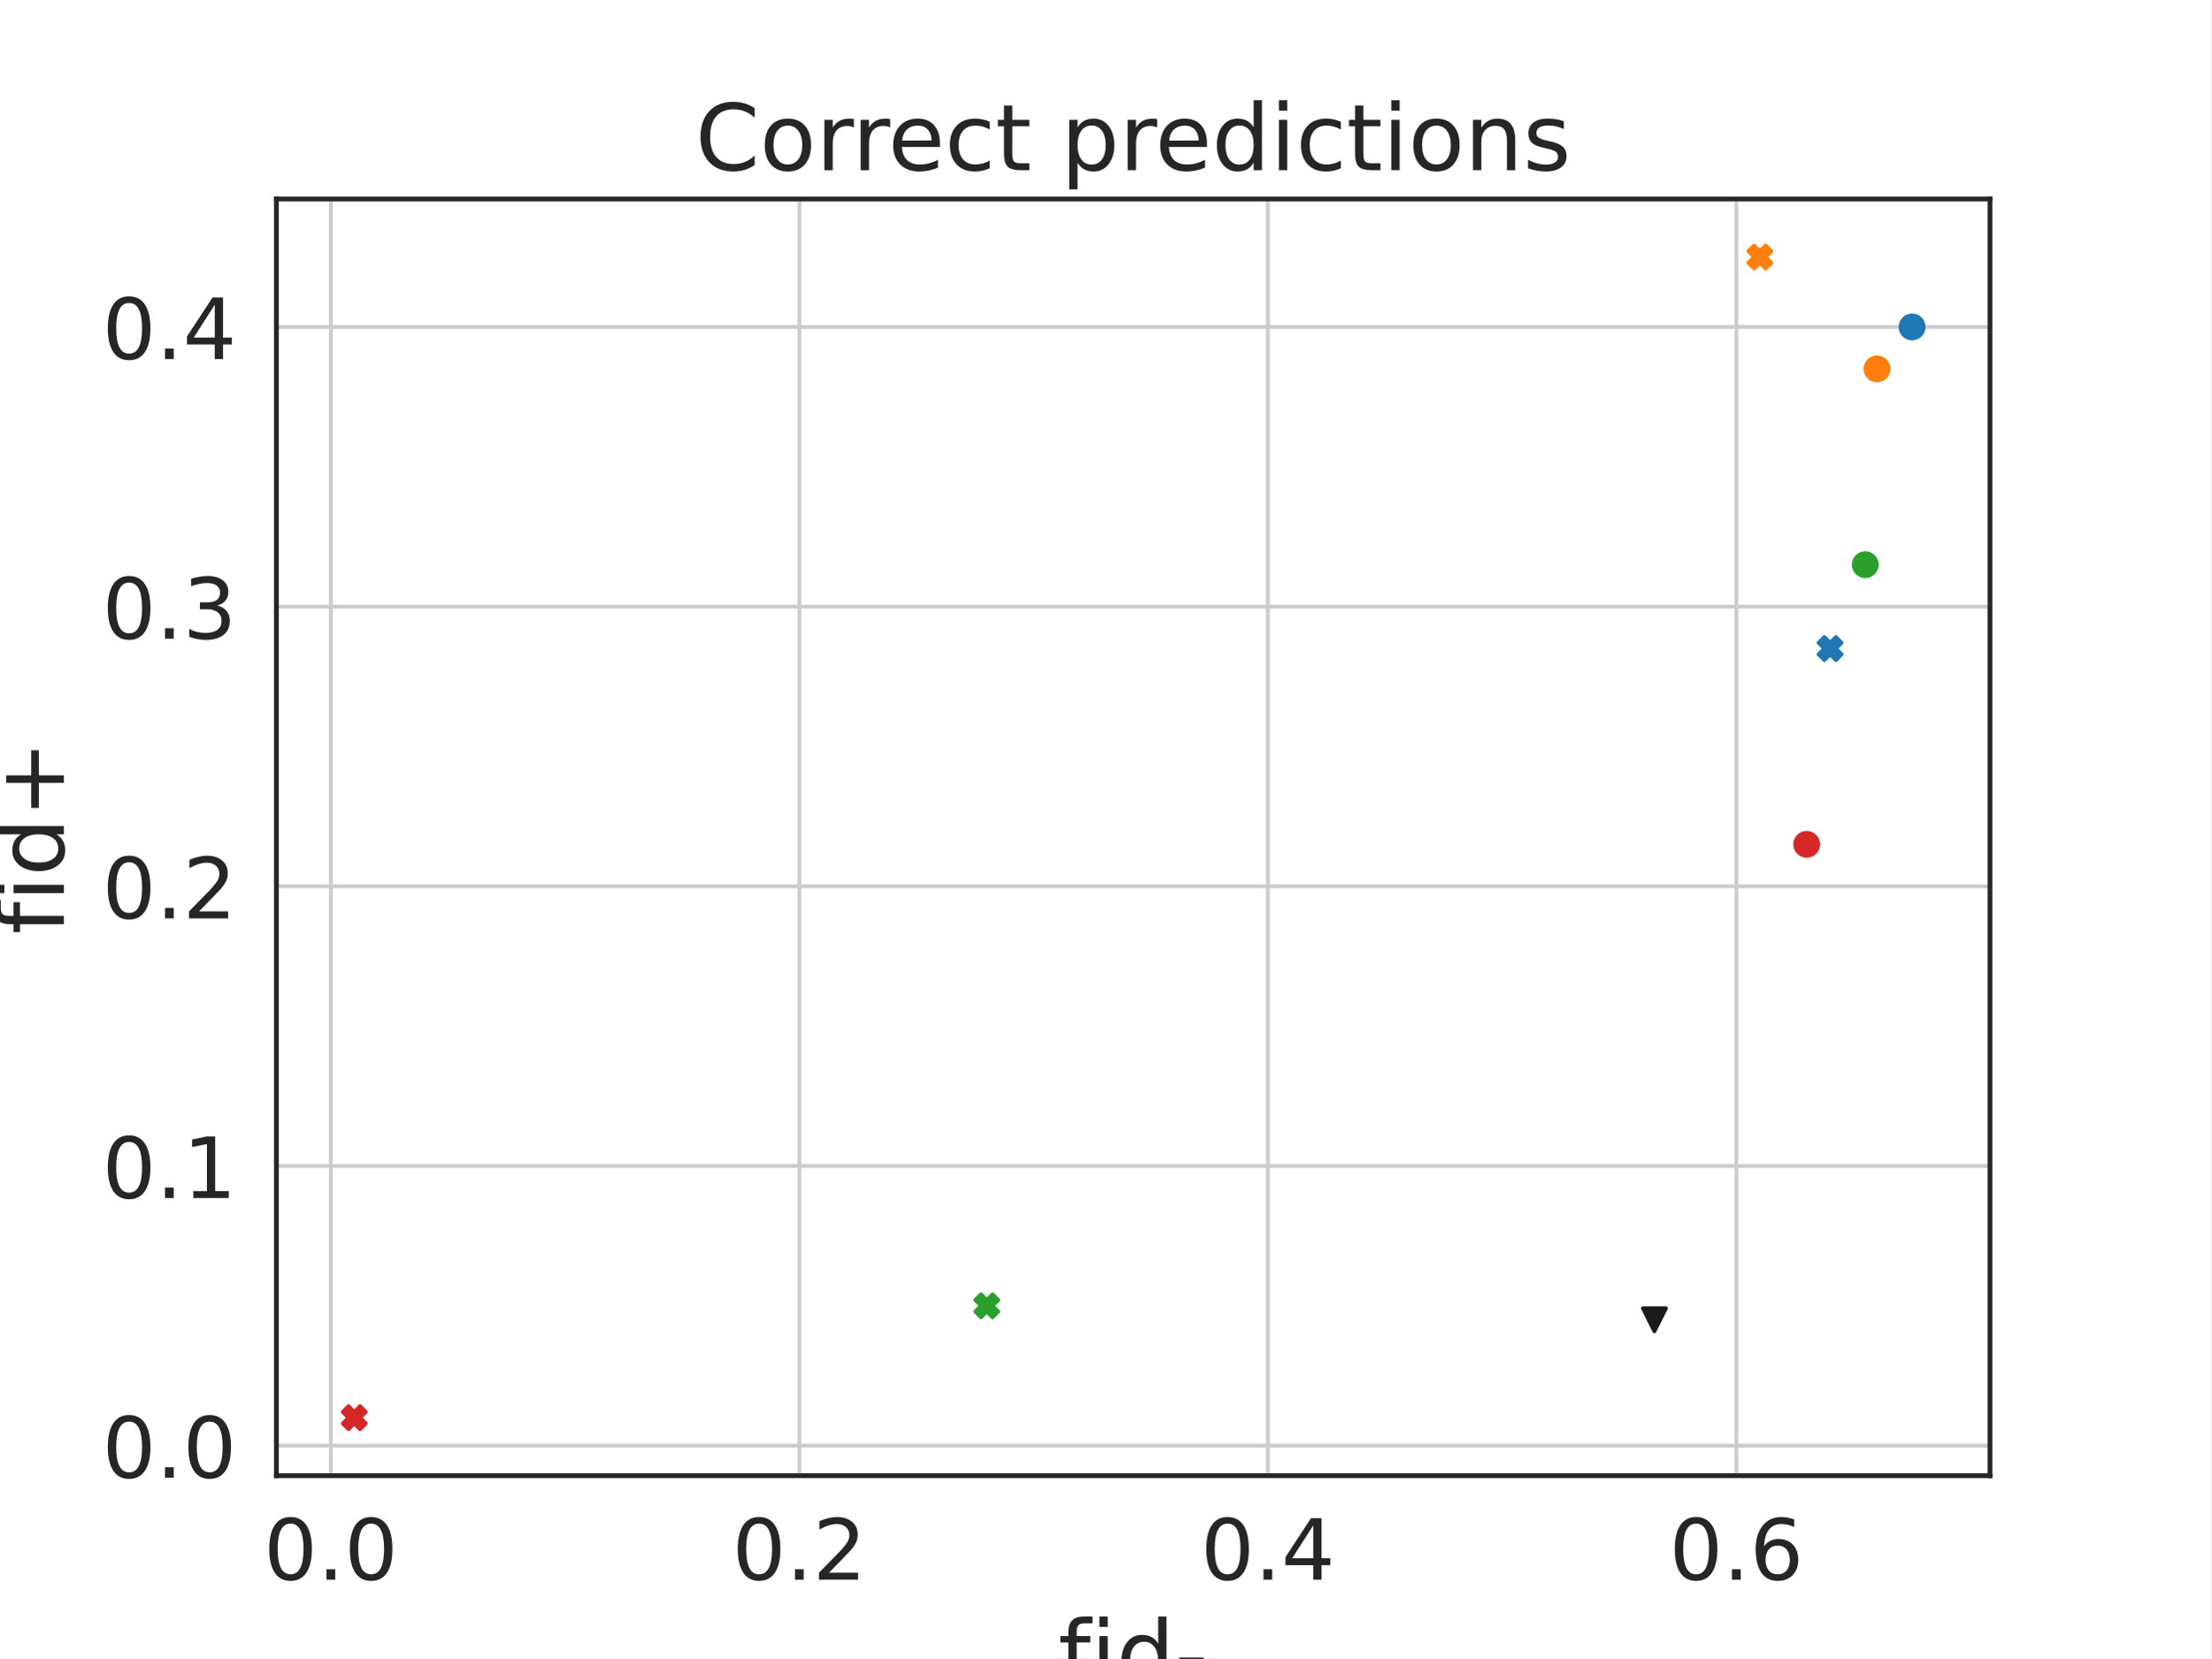
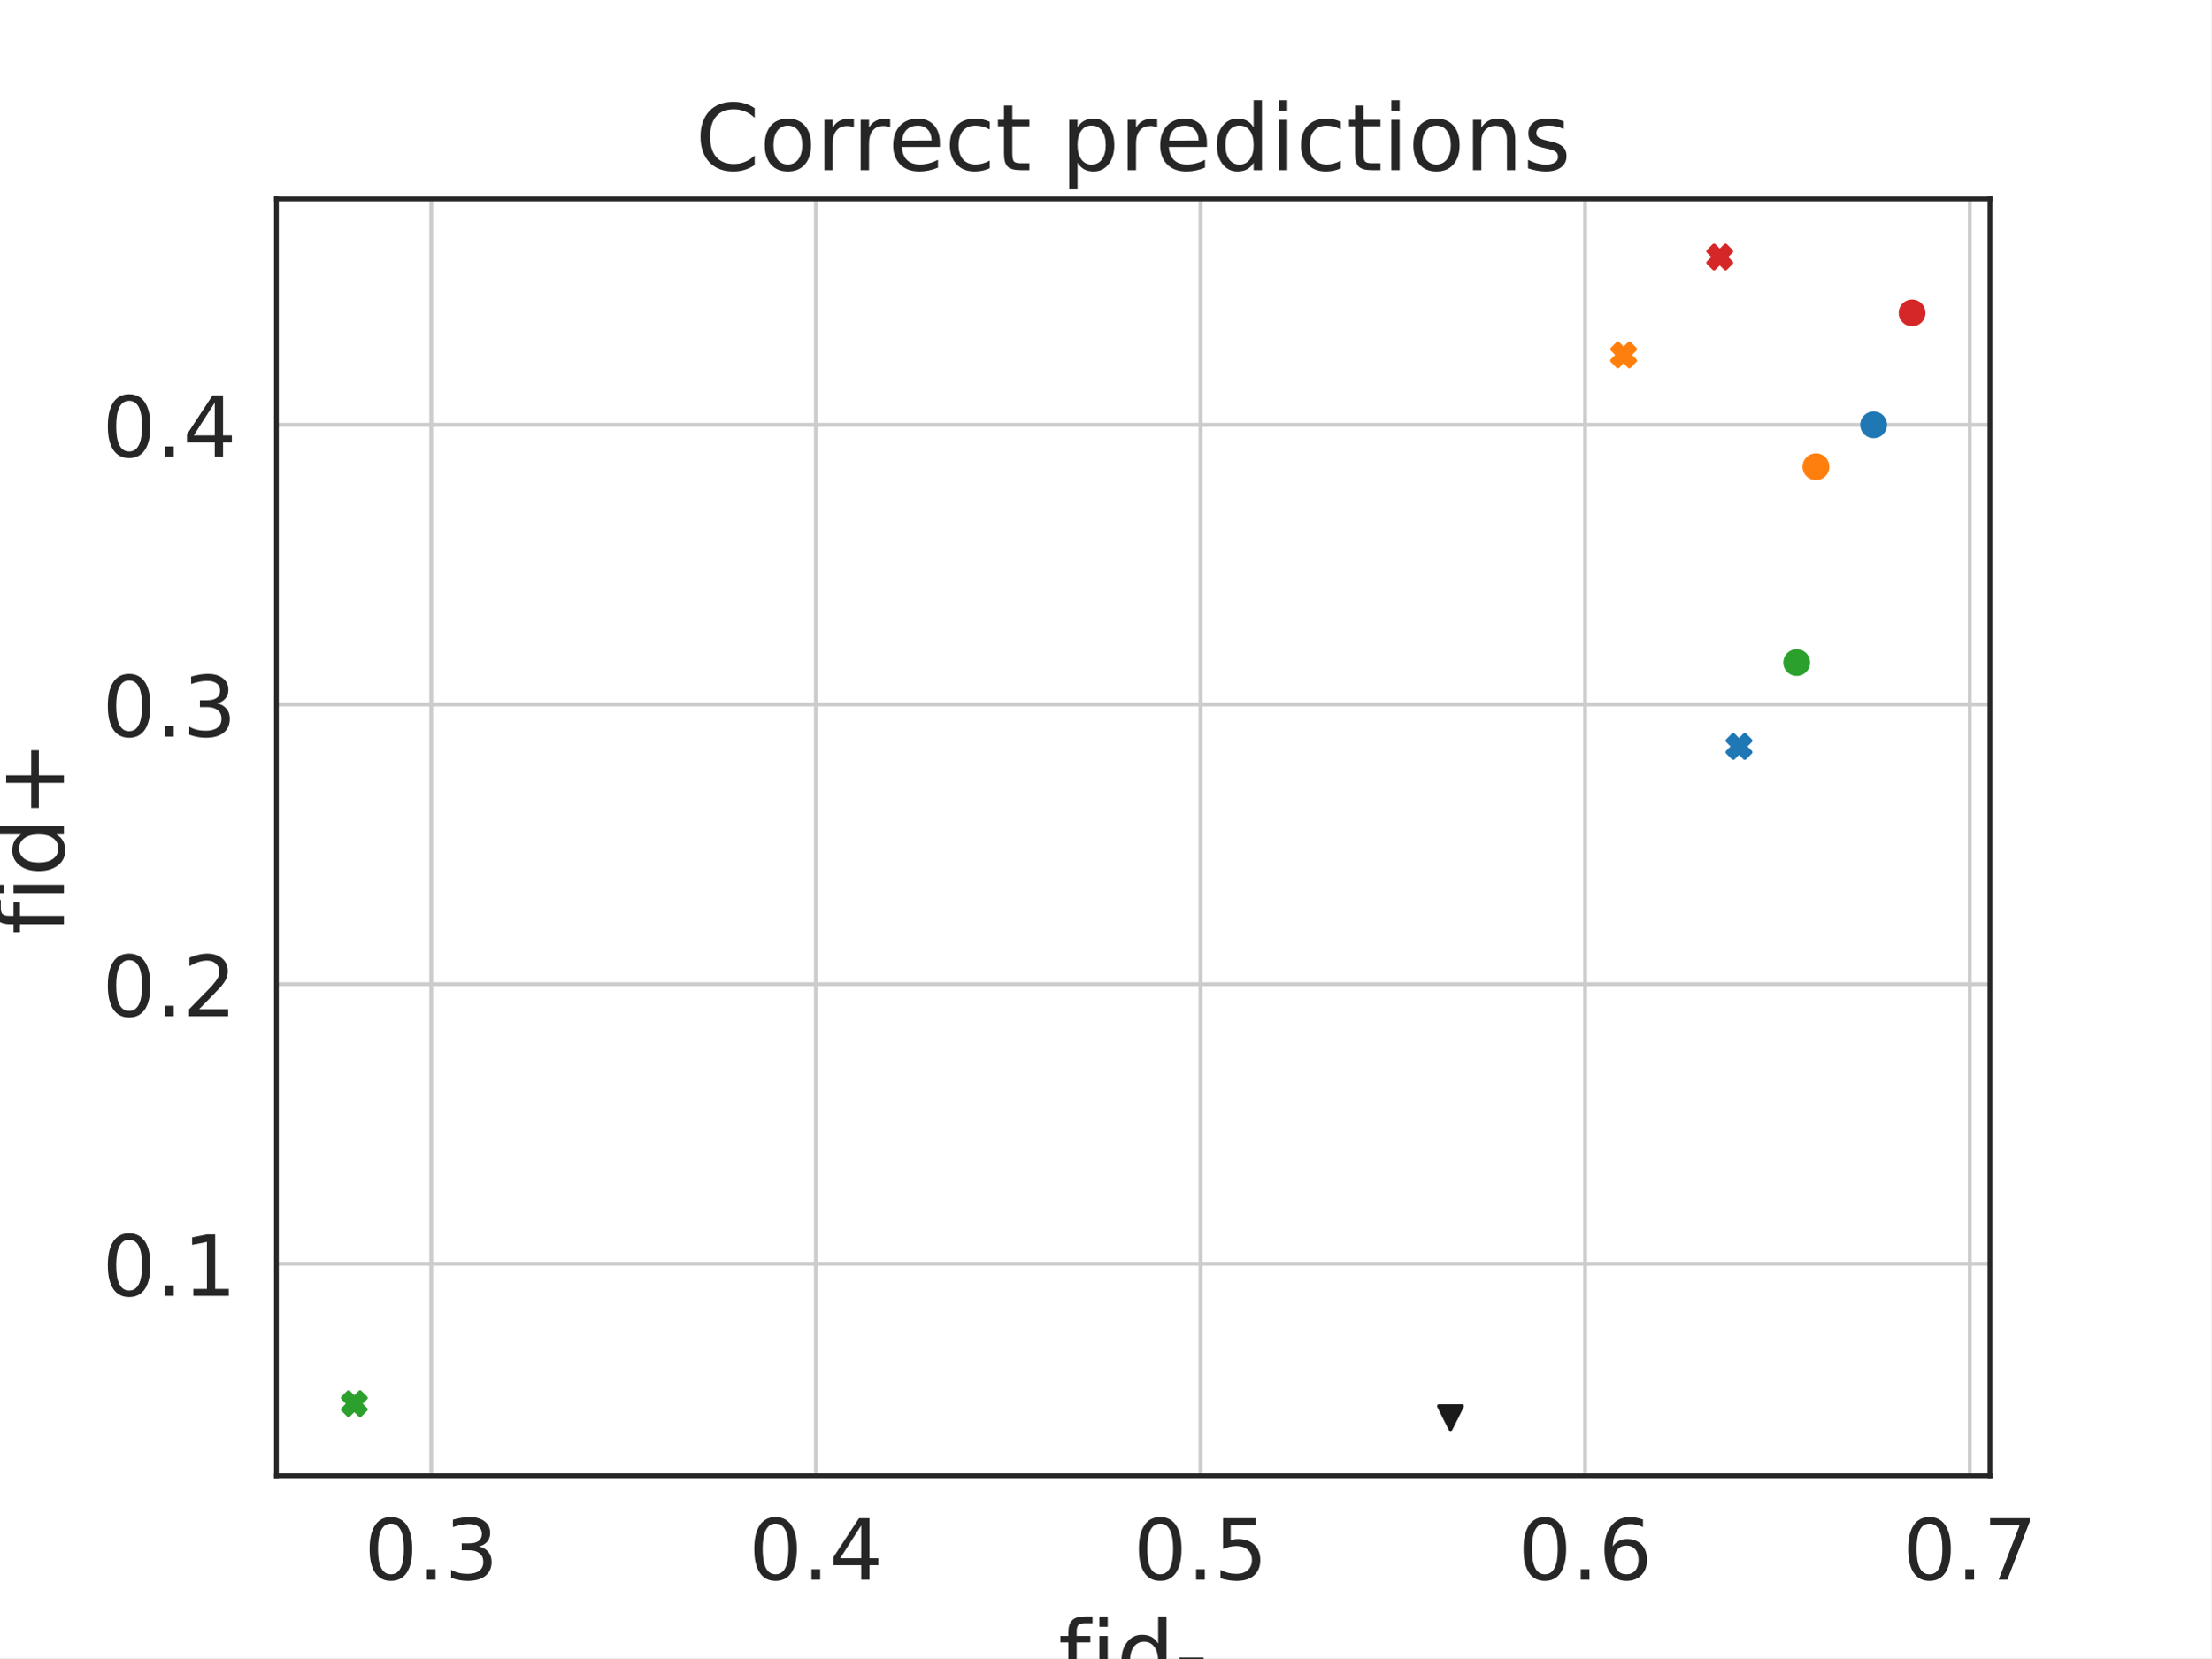
<svg xmlns="http://www.w3.org/2000/svg" xmlns:xlink="http://www.w3.org/1999/xlink" width="460.8pt" height="345.6pt" viewBox="0 0 460.8 345.6" version="1.1">
  <defs>
    <style type="text/css">*{stroke-linejoin: round; stroke-linecap: butt}</style>
  </defs>
  <g id="figure_1">
    <g id="patch_1">
      <path d="M 0 345.6  L 460.8 345.6  L 460.8 0  L 0 0  z " style="fill: #ffffff" />
    </g>
    <g id="axes_1">
      <g id="patch_2">
        <path d="M 57.6 307.584  L 414.72 307.584  L 414.72 41.472  L 57.6 41.472  z " style="fill: #ffffff" />
      </g>
      <g id="matplotlib.axis_1">
        <g id="xtick_1">
          <g id="line2d_1">
-             <path d="M 68.951 307.584  L 68.951 41.472  " clip-path="url(#p7eb8615a51)" style="fill: none; stroke: #cccccc; stroke-width: 0.8; stroke-linecap: round" />
+             <path d="M 89.865 307.584  L 89.865 41.472  " clip-path="url(#p07929a7a83)" style="fill: none; stroke: #cccccc; stroke-width: 0.8; stroke-linecap: round" />
          </g>
          <g id="text_1">
-             <g style="fill: #262626" transform="translate(54.95595 329.2572)scale(0.176 -0.176)">
+             <g style="fill: #262626" transform="translate(75.8703 329.2572)scale(0.176 -0.176)">
              <defs>
                <path id="DejaVuSans-30" d="M 2034 4250  Q 1547 4250 1301 3770  Q 1056 3291 1056 2328  Q 1056 1369 1301 889  Q 1547 409 2034 409  Q 2525 409 2770 889  Q 3016 1369 3016 2328  Q 3016 3291 2770 3770  Q 2525 4250 2034 4250  z M 2034 4750  Q 2819 4750 3233 4129  Q 3647 3509 3647 2328  Q 3647 1150 3233 529  Q 2819 -91 2034 -91  Q 1250 -91 836 529  Q 422 1150 422 2328  Q 422 3509 836 4129  Q 1250 4750 2034 4750  z " transform="scale(0.015625)" />
                <path id="DejaVuSans-2e" d="M 684 794  L 1344 794  L 1344 0  L 684 0  L 684 794  z " transform="scale(0.015625)" />
-               </defs>
-               <use xlink:href="#DejaVuSans-30" />
-               <use xlink:href="#DejaVuSans-2e" x="63.623" />
-               <use xlink:href="#DejaVuSans-30" x="95.41" />
+                 <path id="DejaVuSans-33" d="M 2597 2516  Q 3050 2419 3304 2112  Q 3559 1806 3559 1356  Q 3559 666 3084 287  Q 2609 -91 1734 -91  Q 1441 -91 1130 -33  Q 819 25 488 141  L 488 750  Q 750 597 1062 519  Q 1375 441 1716 441  Q 2309 441 2620 675  Q 2931 909 2931 1356  Q 2931 1769 2642 2001  Q 2353 2234 1838 2234  L 1294 2234  L 1294 2753  L 1863 2753  Q 2328 2753 2575 2939  Q 2822 3125 2822 3475  Q 2822 3834 2567 4026  Q 2313 4219 1838 4219  Q 1578 4219 1281 4162  Q 984 4106 628 3988  L 628 4550  Q 988 4650 1302 4700  Q 1616 4750 1894 4750  Q 2613 4750 3031 4423  Q 3450 4097 3450 3541  Q 3450 3153 3228 2886  Q 3006 2619 2597 2516  z " transform="scale(0.015625)" />
+               </defs>
+               <use xlink:href="#DejaVuSans-30" />
+               <use xlink:href="#DejaVuSans-2e" x="63.623" />
+               <use xlink:href="#DejaVuSans-33" x="95.41" />
            </g>
          </g>
        </g>
        <g id="xtick_2">
          <g id="line2d_2">
-             <path d="M 166.591 307.584  L 166.591 41.472  " clip-path="url(#p7eb8615a51)" style="fill: none; stroke: #cccccc; stroke-width: 0.8; stroke-linecap: round" />
+             <path d="M 170.027 307.584  L 170.027 41.472  " clip-path="url(#p07929a7a83)" style="fill: none; stroke: #cccccc; stroke-width: 0.8; stroke-linecap: round" />
          </g>
          <g id="text_2">
-             <g style="fill: #262626" transform="translate(152.5964 329.2572)scale(0.176 -0.176)">
-               <defs>
-                 <path id="DejaVuSans-32" d="M 1228 531  L 3431 531  L 3431 0  L 469 0  L 469 531  Q 828 903 1448 1529  Q 2069 2156 2228 2338  Q 2531 2678 2651 2914  Q 2772 3150 2772 3378  Q 2772 3750 2511 3984  Q 2250 4219 1831 4219  Q 1534 4219 1204 4116  Q 875 4013 500 3803  L 500 4441  Q 881 4594 1212 4672  Q 1544 4750 1819 4750  Q 2544 4750 2975 4387  Q 3406 4025 3406 3419  Q 3406 3131 3298 2873  Q 3191 2616 2906 2266  Q 2828 2175 2409 1742  Q 1991 1309 1228 531  z " transform="scale(0.015625)" />
-               </defs>
-               <use xlink:href="#DejaVuSans-30" />
-               <use xlink:href="#DejaVuSans-2e" x="63.623" />
-               <use xlink:href="#DejaVuSans-32" x="95.41" />
+             <g style="fill: #262626" transform="translate(156.0319 329.2572)scale(0.176 -0.176)">
+               <defs>
+                 <path id="DejaVuSans-34" d="M 2419 4116  L 825 1625  L 2419 1625  L 2419 4116  z M 2253 4666  L 3047 4666  L 3047 1625  L 3713 1625  L 3713 1100  L 3047 1100  L 3047 0  L 2419 0  L 2419 1100  L 313 1100  L 313 1709  L 2253 4666  z " transform="scale(0.015625)" />
+               </defs>
+               <use xlink:href="#DejaVuSans-30" />
+               <use xlink:href="#DejaVuSans-2e" x="63.623" />
+               <use xlink:href="#DejaVuSans-34" x="95.41" />
            </g>
          </g>
        </g>
        <g id="xtick_3">
          <g id="line2d_3">
-             <path d="M 264.232 307.584  L 264.232 41.472  " clip-path="url(#p7eb8615a51)" style="fill: none; stroke: #cccccc; stroke-width: 0.8; stroke-linecap: round" />
+             <path d="M 250.188 307.584  L 250.188 41.472  " clip-path="url(#p07929a7a83)" style="fill: none; stroke: #cccccc; stroke-width: 0.8; stroke-linecap: round" />
          </g>
          <g id="text_3">
-             <g style="fill: #262626" transform="translate(250.2369 329.2572)scale(0.176 -0.176)">
-               <defs>
-                 <path id="DejaVuSans-34" d="M 2419 4116  L 825 1625  L 2419 1625  L 2419 4116  z M 2253 4666  L 3047 4666  L 3047 1625  L 3713 1625  L 3713 1100  L 3047 1100  L 3047 0  L 2419 0  L 2419 1100  L 313 1100  L 313 1709  L 2253 4666  z " transform="scale(0.015625)" />
-               </defs>
-               <use xlink:href="#DejaVuSans-30" />
-               <use xlink:href="#DejaVuSans-2e" x="63.623" />
-               <use xlink:href="#DejaVuSans-34" x="95.41" />
+             <g style="fill: #262626" transform="translate(236.1935 329.2572)scale(0.176 -0.176)">
+               <defs>
+                 <path id="DejaVuSans-35" d="M 691 4666  L 3169 4666  L 3169 4134  L 1269 4134  L 1269 2991  Q 1406 3038 1543 3061  Q 1681 3084 1819 3084  Q 2600 3084 3056 2656  Q 3513 2228 3513 1497  Q 3513 744 3044 326  Q 2575 -91 1722 -91  Q 1428 -91 1123 -41  Q 819 9 494 109  L 494 744  Q 775 591 1075 516  Q 1375 441 1709 441  Q 2250 441 2565 725  Q 2881 1009 2881 1497  Q 2881 1984 2565 2268  Q 2250 2553 1709 2553  Q 1456 2553 1204 2497  Q 953 2441 691 2322  L 691 4666  z " transform="scale(0.015625)" />
+               </defs>
+               <use xlink:href="#DejaVuSans-30" />
+               <use xlink:href="#DejaVuSans-2e" x="63.623" />
+               <use xlink:href="#DejaVuSans-35" x="95.41" />
            </g>
          </g>
        </g>
        <g id="xtick_4">
          <g id="line2d_4">
-             <path d="M 361.872 307.584  L 361.872 41.472  " clip-path="url(#p7eb8615a51)" style="fill: none; stroke: #cccccc; stroke-width: 0.8; stroke-linecap: round" />
+             <path d="M 330.35 307.584  L 330.35 41.472  " clip-path="url(#p07929a7a83)" style="fill: none; stroke: #cccccc; stroke-width: 0.8; stroke-linecap: round" />
          </g>
          <g id="text_4">
-             <g style="fill: #262626" transform="translate(347.8773 329.2572)scale(0.176 -0.176)">
+             <g style="fill: #262626" transform="translate(316.3551 329.2572)scale(0.176 -0.176)">
              <defs>
                <path id="DejaVuSans-36" d="M 2113 2584  Q 1688 2584 1439 2293  Q 1191 2003 1191 1497  Q 1191 994 1439 701  Q 1688 409 2113 409  Q 2538 409 2786 701  Q 3034 994 3034 1497  Q 3034 2003 2786 2293  Q 2538 2584 2113 2584  z M 3366 4563  L 3366 3988  Q 3128 4100 2886 4159  Q 2644 4219 2406 4219  Q 1781 4219 1451 3797  Q 1122 3375 1075 2522  Q 1259 2794 1537 2939  Q 1816 3084 2150 3084  Q 2853 3084 3261 2657  Q 3669 2231 3669 1497  Q 3669 778 3244 343  Q 2819 -91 2113 -91  Q 1303 -91 875 529  Q 447 1150 447 2328  Q 447 3434 972 4092  Q 1497 4750 2381 4750  Q 2619 4750 2861 4703  Q 3103 4656 3366 4563  z " transform="scale(0.015625)" />
              </defs>
              <use xlink:href="#DejaVuSans-30" />
              <use xlink:href="#DejaVuSans-2e" x="63.623" />
              <use xlink:href="#DejaVuSans-36" x="95.41" />
            </g>
          </g>
        </g>
-         <g id="text_5">
+         <g id="xtick_5">
+           <g id="line2d_5">
+             <path d="M 410.512 307.584  L 410.512 41.472  " clip-path="url(#p07929a7a83)" style="fill: none; stroke: #cccccc; stroke-width: 0.8; stroke-linecap: round" />
+           </g>
+           <g id="text_5">
+             <g style="fill: #262626" transform="translate(396.5168 329.2572)scale(0.176 -0.176)">
+               <defs>
+                 <path id="DejaVuSans-37" d="M 525 4666  L 3525 4666  L 3525 4397  L 1831 0  L 1172 0  L 2766 4134  L 525 4134  L 525 4666  z " transform="scale(0.015625)" />
+               </defs>
+               <use xlink:href="#DejaVuSans-30" />
+               <use xlink:href="#DejaVuSans-2e" x="63.623" />
+               <use xlink:href="#DejaVuSans-37" x="95.41" />
+             </g>
+           </g>
+         </g>
+         <g id="text_6">
          <g style="fill: #262626" transform="translate(220.5555 351.5065)scale(0.192 -0.192)">
            <defs>
              <path id="DejaVuSans-66" d="M 2375 4863  L 2375 4384  L 1825 4384  Q 1516 4384 1395 4259  Q 1275 4134 1275 3809  L 1275 3500  L 2222 3500  L 2222 3053  L 1275 3053  L 1275 0  L 697 0  L 697 3053  L 147 3053  L 147 3500  L 697 3500  L 697 3744  Q 697 4328 969 4595  Q 1241 4863 1831 4863  L 2375 4863  z " transform="scale(0.015625)" />
              <path id="DejaVuSans-69" d="M 603 3500  L 1178 3500  L 1178 0  L 603 0  L 603 3500  z M 603 4863  L 1178 4863  L 1178 4134  L 603 4134  L 603 4863  z " transform="scale(0.015625)" />
              <path id="DejaVuSans-64" d="M 2906 2969  L 2906 4863  L 3481 4863  L 3481 0  L 2906 0  L 2906 525  Q 2725 213 2448 61  Q 2172 -91 1784 -91  Q 1150 -91 751 415  Q 353 922 353 1747  Q 353 2572 751 3078  Q 1150 3584 1784 3584  Q 2172 3584 2448 3432  Q 2725 3281 2906 2969  z M 947 1747  Q 947 1113 1208 752  Q 1469 391 1925 391  Q 2381 391 2643 752  Q 2906 1113 2906 1747  Q 2906 2381 2643 2742  Q 2381 3103 1925 3103  Q 1469 3103 1208 2742  Q 947 2381 947 1747  z " transform="scale(0.015625)" />
              <path id="DejaVuSans-2d" d="M 313 2009  L 1997 2009  L 1997 1497  L 313 1497  L 313 2009  z " transform="scale(0.015625)" />
            </defs>
            <use xlink:href="#DejaVuSans-66" />
            <use xlink:href="#DejaVuSans-69" x="35.205" />
            <use xlink:href="#DejaVuSans-64" x="62.988" />
            <use xlink:href="#DejaVuSans-2d" x="126.465" />
          </g>
        </g>
      </g>
      <g id="matplotlib.axis_2">
        <g id="ytick_1">
-           <g id="line2d_5">
-             <path d="M 57.6 301.317  L 414.72 301.317  " clip-path="url(#p7eb8615a51)" style="fill: none; stroke: #cccccc; stroke-width: 0.8; stroke-linecap: round" />
-           </g>
-           <g id="text_6">
-             <g style="fill: #262626" transform="translate(21.3105 308.004)scale(0.176 -0.176)">
-               <use xlink:href="#DejaVuSans-30" />
-               <use xlink:href="#DejaVuSans-2e" x="63.623" />
-               <use xlink:href="#DejaVuSans-30" x="95.41" />
+           <g id="line2d_6">
+             <path d="M 57.6 263.426  L 414.72 263.426  " clip-path="url(#p07929a7a83)" style="fill: none; stroke: #cccccc; stroke-width: 0.8; stroke-linecap: round" />
+           </g>
+           <g id="text_7">
+             <g style="fill: #262626" transform="translate(21.3105 270.1129)scale(0.176 -0.176)">
+               <defs>
+                 <path id="DejaVuSans-31" d="M 794 531  L 1825 531  L 1825 4091  L 703 3866  L 703 4441  L 1819 4666  L 2450 4666  L 2450 531  L 3481 531  L 3481 0  L 794 0  L 794 531  z " transform="scale(0.015625)" />
+               </defs>
+               <use xlink:href="#DejaVuSans-30" />
+               <use xlink:href="#DejaVuSans-2e" x="63.623" />
+               <use xlink:href="#DejaVuSans-31" x="95.41" />
            </g>
          </g>
        </g>
        <g id="ytick_2">
-           <g id="line2d_6">
-             <path d="M 57.6 243.023  L 414.72 243.023  " clip-path="url(#p7eb8615a51)" style="fill: none; stroke: #cccccc; stroke-width: 0.8; stroke-linecap: round" />
-           </g>
-           <g id="text_7">
-             <g style="fill: #262626" transform="translate(21.3105 249.71)scale(0.176 -0.176)">
-               <defs>
-                 <path id="DejaVuSans-31" d="M 794 531  L 1825 531  L 1825 4091  L 703 3866  L 703 4441  L 1819 4666  L 2450 4666  L 2450 531  L 3481 531  L 3481 0  L 794 0  L 794 531  z " transform="scale(0.015625)" />
-               </defs>
-               <use xlink:href="#DejaVuSans-30" />
-               <use xlink:href="#DejaVuSans-2e" x="63.623" />
-               <use xlink:href="#DejaVuSans-31" x="95.41" />
+           <g id="line2d_7">
+             <path d="M 57.6 205.132  L 414.72 205.132  " clip-path="url(#p07929a7a83)" style="fill: none; stroke: #cccccc; stroke-width: 0.8; stroke-linecap: round" />
+           </g>
+           <g id="text_8">
+             <g style="fill: #262626" transform="translate(21.3105 211.819)scale(0.176 -0.176)">
+               <defs>
+                 <path id="DejaVuSans-32" d="M 1228 531  L 3431 531  L 3431 0  L 469 0  L 469 531  Q 828 903 1448 1529  Q 2069 2156 2228 2338  Q 2531 2678 2651 2914  Q 2772 3150 2772 3378  Q 2772 3750 2511 3984  Q 2250 4219 1831 4219  Q 1534 4219 1204 4116  Q 875 4013 500 3803  L 500 4441  Q 881 4594 1212 4672  Q 1544 4750 1819 4750  Q 2544 4750 2975 4387  Q 3406 4025 3406 3419  Q 3406 3131 3298 2873  Q 3191 2616 2906 2266  Q 2828 2175 2409 1742  Q 1991 1309 1228 531  z " transform="scale(0.015625)" />
+               </defs>
+               <use xlink:href="#DejaVuSans-30" />
+               <use xlink:href="#DejaVuSans-2e" x="63.623" />
+               <use xlink:href="#DejaVuSans-32" x="95.41" />
            </g>
          </g>
        </g>
        <g id="ytick_3">
-           <g id="line2d_7">
-             <path d="M 57.6 184.729  L 414.72 184.729  " clip-path="url(#p7eb8615a51)" style="fill: none; stroke: #cccccc; stroke-width: 0.8; stroke-linecap: round" />
-           </g>
-           <g id="text_8">
-             <g style="fill: #262626" transform="translate(21.3105 191.4161)scale(0.176 -0.176)">
-               <use xlink:href="#DejaVuSans-30" />
-               <use xlink:href="#DejaVuSans-2e" x="63.623" />
-               <use xlink:href="#DejaVuSans-32" x="95.41" />
+           <g id="line2d_8">
+             <path d="M 57.6 146.838  L 414.72 146.838  " clip-path="url(#p07929a7a83)" style="fill: none; stroke: #cccccc; stroke-width: 0.8; stroke-linecap: round" />
+           </g>
+           <g id="text_9">
+             <g style="fill: #262626" transform="translate(21.3105 153.525)scale(0.176 -0.176)">
+               <use xlink:href="#DejaVuSans-30" />
+               <use xlink:href="#DejaVuSans-2e" x="63.623" />
+               <use xlink:href="#DejaVuSans-33" x="95.41" />
            </g>
          </g>
        </g>
        <g id="ytick_4">
-           <g id="line2d_8">
-             <path d="M 57.6 126.435  L 414.72 126.435  " clip-path="url(#p7eb8615a51)" style="fill: none; stroke: #cccccc; stroke-width: 0.8; stroke-linecap: round" />
-           </g>
-           <g id="text_9">
-             <g style="fill: #262626" transform="translate(21.3105 133.1221)scale(0.176 -0.176)">
-               <defs>
-                 <path id="DejaVuSans-33" d="M 2597 2516  Q 3050 2419 3304 2112  Q 3559 1806 3559 1356  Q 3559 666 3084 287  Q 2609 -91 1734 -91  Q 1441 -91 1130 -33  Q 819 25 488 141  L 488 750  Q 750 597 1062 519  Q 1375 441 1716 441  Q 2309 441 2620 675  Q 2931 909 2931 1356  Q 2931 1769 2642 2001  Q 2353 2234 1838 2234  L 1294 2234  L 1294 2753  L 1863 2753  Q 2328 2753 2575 2939  Q 2822 3125 2822 3475  Q 2822 3834 2567 4026  Q 2313 4219 1838 4219  Q 1578 4219 1281 4162  Q 984 4106 628 3988  L 628 4550  Q 988 4650 1302 4700  Q 1616 4750 1894 4750  Q 2613 4750 3031 4423  Q 3450 4097 3450 3541  Q 3450 3153 3228 2886  Q 3006 2619 2597 2516  z " transform="scale(0.015625)" />
-               </defs>
-               <use xlink:href="#DejaVuSans-30" />
-               <use xlink:href="#DejaVuSans-2e" x="63.623" />
-               <use xlink:href="#DejaVuSans-33" x="95.41" />
-             </g>
-           </g>
-         </g>
-         <g id="ytick_5">
          <g id="line2d_9">
-             <path d="M 57.6 68.141  L 414.72 68.141  " clip-path="url(#p7eb8615a51)" style="fill: none; stroke: #cccccc; stroke-width: 0.8; stroke-linecap: round" />
+             <path d="M 57.6 88.544  L 414.72 88.544  " clip-path="url(#p07929a7a83)" style="fill: none; stroke: #cccccc; stroke-width: 0.8; stroke-linecap: round" />
          </g>
          <g id="text_10">
-             <g style="fill: #262626" transform="translate(21.3105 74.82812)scale(0.176 -0.176)">
+             <g style="fill: #262626" transform="translate(21.3105 95.23101)scale(0.176 -0.176)">
              <use xlink:href="#DejaVuSans-30" />
              <use xlink:href="#DejaVuSans-2e" x="63.623" />
              <use xlink:href="#DejaVuSans-34" x="95.41" />
            </g>
          </g>
        </g>
        <g id="text_11">
          <g style="fill: #262626" transform="translate(13.3175 194.7135)rotate(-90)scale(0.192 -0.192)">
            <defs>
              <path id="DejaVuSans-2b" d="M 2944 4013  L 2944 2272  L 4684 2272  L 4684 1741  L 2944 1741  L 2944 0  L 2419 0  L 2419 1741  L 678 1741  L 678 2272  L 2419 2272  L 2419 4013  L 2944 4013  z " transform="scale(0.015625)" />
            </defs>
            <use xlink:href="#DejaVuSans-66" />
            <use xlink:href="#DejaVuSans-69" x="35.205" />
            <use xlink:href="#DejaVuSans-64" x="62.988" />
            <use xlink:href="#DejaVuSans-2b" x="126.465" />
          </g>
        </g>
      </g>
      <g id="PathCollection_1">
        <defs>
-           <path id="m4cdfc22176" d="M 0 2.4  C 0.636 2.4 1.247 2.147 1.697 1.697  C 2.147 1.247 2.4 0.636 2.4 0  C 2.4 -0.636 2.147 -1.247 1.697 -1.697  C 1.247 -2.147 0.636 -2.4 0 -2.4  C -0.636 -2.4 -1.247 -2.147 -1.697 -1.697  C -2.147 -1.247 -2.4 -0.636 -2.4 0  C -2.4 0.636 -2.147 1.247 -1.697 1.697  C -1.247 2.147 -0.636 2.4 0 2.4  z " style="stroke: #2ca02c; stroke-width: 0.8" />
-         </defs>
-         <g clip-path="url(#p7eb8615a51)">
-           <use xlink:href="#m4cdfc22176" x="388.723" y="117.691" style="fill: #2ca02c; stroke: #2ca02c; stroke-width: 0.8" />
+           <path id="macf4b84689" d="M -0 2.4  L 2.4 -2.4  L -2.4 -2.4  z " style="stroke: #1a1a1a; stroke-width: 0.8" />
+         </defs>
+         <g clip-path="url(#p07929a7a83)">
+           <use xlink:href="#macf4b84689" x="302.293" y="295.488" style="fill: #1a1a1a; stroke: #1a1a1a; stroke-width: 0.8" />
        </g>
      </g>
      <g id="PathCollection_2">
        <defs>
-           <path id="mf5f88115d9" d="M 0 2.4  C 0.636 2.4 1.247 2.147 1.697 1.697  C 2.147 1.247 2.4 0.636 2.4 0  C 2.4 -0.636 2.147 -1.247 1.697 -1.697  C 1.247 -2.147 0.636 -2.4 0 -2.4  C -0.636 -2.4 -1.247 -2.147 -1.697 -1.697  C -2.147 -1.247 -2.4 -0.636 -2.4 0  C -2.4 0.636 -2.147 1.247 -1.697 1.697  C -1.247 2.147 -0.636 2.4 0 2.4  z " style="stroke: #ff7f0e; stroke-width: 0.8" />
-         </defs>
-         <g clip-path="url(#p7eb8615a51)">
-           <use xlink:href="#mf5f88115d9" x="391.164" y="76.886" style="fill: #ff7f0e; stroke: #ff7f0e; stroke-width: 0.8" />
+           <path id="m12f26674a4" d="M -1.2 2.4  L 0 1.2  L 1.2 2.4  L 2.4 1.2  L 1.2 0  L 2.4 -1.2  L 1.2 -2.4  L 0 -1.2  L -1.2 -2.4  L -2.4 -1.2  L -1.2 0  L -2.4 1.2  z " style="stroke: #2ca02c; stroke-width: 0.8" />
+         </defs>
+         <g clip-path="url(#p07929a7a83)">
+           <use xlink:href="#m12f26674a4" x="73.833" y="292.573" style="fill: #2ca02c; stroke: #2ca02c; stroke-width: 0.8" />
        </g>
      </g>
      <g id="PathCollection_3">
        <defs>
-           <path id="m82e335852d" d="M 0 2.4  C 0.636 2.4 1.247 2.147 1.697 1.697  C 2.147 1.247 2.4 0.636 2.4 0  C 2.4 -0.636 2.147 -1.247 1.697 -1.697  C 1.247 -2.147 0.636 -2.4 0 -2.4  C -0.636 -2.4 -1.247 -2.147 -1.697 -1.697  C -2.147 -1.247 -2.4 -0.636 -2.4 0  C -2.4 0.636 -2.147 1.247 -1.697 1.697  C -1.247 2.147 -0.636 2.4 0 2.4  z " style="stroke: #d62728; stroke-width: 0.8" />
-         </defs>
-         <g clip-path="url(#p7eb8615a51)">
-           <use xlink:href="#m82e335852d" x="376.518" y="175.985" style="fill: #d62728; stroke: #d62728; stroke-width: 0.8" />
+           <path id="mb2a55d36b9" d="M -1.2 2.4  L 0 1.2  L 1.2 2.4  L 2.4 1.2  L 1.2 0  L 2.4 -1.2  L 1.2 -2.4  L 0 -1.2  L -1.2 -2.4  L -2.4 -1.2  L -1.2 0  L -2.4 1.2  z " style="stroke: #ff7f0e; stroke-width: 0.8" />
+         </defs>
+         <g clip-path="url(#p07929a7a83)">
+           <use xlink:href="#mb2a55d36b9" x="338.366" y="73.971" style="fill: #ff7f0e; stroke: #ff7f0e; stroke-width: 0.8" />
        </g>
      </g>
      <g id="PathCollection_4">
        <defs>
-           <path id="m560f5fd761" d="M 0 2.4  C 0.636 2.4 1.247 2.147 1.697 1.697  C 2.147 1.247 2.4 0.636 2.4 0  C 2.4 -0.636 2.147 -1.247 1.697 -1.697  C 1.247 -2.147 0.636 -2.4 0 -2.4  C -0.636 -2.4 -1.247 -2.147 -1.697 -1.697  C -2.147 -1.247 -2.4 -0.636 -2.4 0  C -2.4 0.636 -2.147 1.247 -1.697 1.697  C -1.247 2.147 -0.636 2.4 0 2.4  z " style="stroke: #1f77b4; stroke-width: 0.8" />
-         </defs>
-         <g clip-path="url(#p7eb8615a51)">
-           <use xlink:href="#m560f5fd761" x="398.487" y="68.141" style="fill: #1f77b4; stroke: #1f77b4; stroke-width: 0.8" />
+           <path id="m61404f70ee" d="M -1.2 2.4  L 0 1.2  L 1.2 2.4  L 2.4 1.2  L 1.2 0  L 2.4 -1.2  L 1.2 -2.4  L 0 -1.2  L -1.2 -2.4  L -2.4 -1.2  L -1.2 0  L -2.4 1.2  z " style="stroke: #d62728; stroke-width: 0.8" />
+         </defs>
+         <g clip-path="url(#p07929a7a83)">
+           <use xlink:href="#m61404f70ee" x="358.406" y="53.568" style="fill: #d62728; stroke: #d62728; stroke-width: 0.8" />
        </g>
      </g>
      <g id="PathCollection_5">
        <defs>
-           <path id="me906ab1047" d="M -1.2 2.4  L 0 1.2  L 1.2 2.4  L 2.4 1.2  L 1.2 0  L 2.4 -1.2  L 1.2 -2.4  L 0 -1.2  L -1.2 -2.4  L -2.4 -1.2  L -1.2 0  L -2.4 1.2  z " style="stroke: #2ca02c; stroke-width: 0.8" />
-         </defs>
-         <g clip-path="url(#p7eb8615a51)">
-           <use xlink:href="#me906ab1047" x="205.647" y="272.17" style="fill: #2ca02c; stroke: #2ca02c; stroke-width: 0.8" />
+           <path id="ma3a983234d" d="M -1.2 2.4  L 0 1.2  L 1.2 2.4  L 2.4 1.2  L 1.2 0  L 2.4 -1.2  L 1.2 -2.4  L 0 -1.2  L -1.2 -2.4  L -2.4 -1.2  L -1.2 0  L -2.4 1.2  z " style="stroke: #1f77b4; stroke-width: 0.8" />
+         </defs>
+         <g clip-path="url(#p07929a7a83)">
+           <use xlink:href="#ma3a983234d" x="362.415" y="155.582" style="fill: #1f77b4; stroke: #1f77b4; stroke-width: 0.8" />
        </g>
      </g>
      <g id="PathCollection_6">
        <defs>
-           <path id="mdc7a2565b8" d="M -1.2 2.4  L 0 1.2  L 1.2 2.4  L 2.4 1.2  L 1.2 0  L 2.4 -1.2  L 1.2 -2.4  L 0 -1.2  L -1.2 -2.4  L -2.4 -1.2  L -1.2 0  L -2.4 1.2  z " style="stroke: #ff7f0e; stroke-width: 0.8" />
-         </defs>
-         <g clip-path="url(#p7eb8615a51)">
-           <use xlink:href="#mdc7a2565b8" x="366.754" y="53.568" style="fill: #ff7f0e; stroke: #ff7f0e; stroke-width: 0.8" />
+           <path id="mba37392260" d="M 0 2.4  C 0.636 2.4 1.247 2.147 1.697 1.697  C 2.147 1.247 2.4 0.636 2.4 0  C 2.4 -0.636 2.147 -1.247 1.697 -1.697  C 1.247 -2.147 0.636 -2.4 0 -2.4  C -0.636 -2.4 -1.247 -2.147 -1.697 -1.697  C -2.147 -1.247 -2.4 -0.636 -2.4 0  C -2.4 0.636 -2.147 1.247 -1.697 1.697  C -1.247 2.147 -0.636 2.4 0 2.4  z " style="stroke: #2ca02c; stroke-width: 0.8" />
+         </defs>
+         <g clip-path="url(#p07929a7a83)">
+           <use xlink:href="#mba37392260" x="374.439" y="138.094" style="fill: #2ca02c; stroke: #2ca02c; stroke-width: 0.8" />
        </g>
      </g>
      <g id="PathCollection_7">
        <defs>
-           <path id="m38771e8d12" d="M -1.2 2.4  L 0 1.2  L 1.2 2.4  L 2.4 1.2  L 1.2 0  L 2.4 -1.2  L 1.2 -2.4  L 0 -1.2  L -1.2 -2.4  L -2.4 -1.2  L -1.2 0  L -2.4 1.2  z " style="stroke: #d62728; stroke-width: 0.8" />
-         </defs>
-         <g clip-path="url(#p7eb8615a51)">
-           <use xlink:href="#m38771e8d12" x="73.833" y="295.488" style="fill: #d62728; stroke: #d62728; stroke-width: 0.8" />
+           <path id="m25898f7778" d="M 0 2.4  C 0.636 2.4 1.247 2.147 1.697 1.697  C 2.147 1.247 2.4 0.636 2.4 0  C 2.4 -0.636 2.147 -1.247 1.697 -1.697  C 1.247 -2.147 0.636 -2.4 0 -2.4  C -0.636 -2.4 -1.247 -2.147 -1.697 -1.697  C -2.147 -1.247 -2.4 -0.636 -2.4 0  C -2.4 0.636 -2.147 1.247 -1.697 1.697  C -1.247 2.147 -0.636 2.4 0 2.4  z " style="stroke: #ff7f0e; stroke-width: 0.8" />
+         </defs>
+         <g clip-path="url(#p07929a7a83)">
+           <use xlink:href="#m25898f7778" x="378.447" y="97.288" style="fill: #ff7f0e; stroke: #ff7f0e; stroke-width: 0.8" />
        </g>
      </g>
      <g id="PathCollection_8">
        <defs>
-           <path id="mc53a95d3f7" d="M -1.2 2.4  L 0 1.2  L 1.2 2.4  L 2.4 1.2  L 1.2 0  L 2.4 -1.2  L 1.2 -2.4  L 0 -1.2  L -1.2 -2.4  L -2.4 -1.2  L -1.2 0  L -2.4 1.2  z " style="stroke: #1f77b4; stroke-width: 0.8" />
-         </defs>
-         <g clip-path="url(#p7eb8615a51)">
-           <use xlink:href="#mc53a95d3f7" x="381.4" y="135.18" style="fill: #1f77b4; stroke: #1f77b4; stroke-width: 0.8" />
+           <path id="m39ca7d3490" d="M 0 2.4  C 0.636 2.4 1.247 2.147 1.697 1.697  C 2.147 1.247 2.4 0.636 2.4 0  C 2.4 -0.636 2.147 -1.247 1.697 -1.697  C 1.247 -2.147 0.636 -2.4 0 -2.4  C -0.636 -2.4 -1.247 -2.147 -1.697 -1.697  C -2.147 -1.247 -2.4 -0.636 -2.4 0  C -2.4 0.636 -2.147 1.247 -1.697 1.697  C -1.247 2.147 -0.636 2.4 0 2.4  z " style="stroke: #d62728; stroke-width: 0.8" />
+         </defs>
+         <g clip-path="url(#p07929a7a83)">
+           <use xlink:href="#m39ca7d3490" x="398.487" y="65.227" style="fill: #d62728; stroke: #d62728; stroke-width: 0.8" />
        </g>
      </g>
      <g id="PathCollection_9">
        <defs>
-           <path id="md8f207d365" d="M -0 2.4  L 2.4 -2.4  L -2.4 -2.4  z " style="stroke: #1a1a1a; stroke-width: 0.8" />
-         </defs>
-         <g clip-path="url(#p7eb8615a51)">
-           <use xlink:href="#md8f207d365" x="344.785" y="275.085" style="fill: #1a1a1a; stroke: #1a1a1a; stroke-width: 0.8" />
+           <path id="m8df25f6f66" d="M 0 2.4  C 0.636 2.4 1.247 2.147 1.697 1.697  C 2.147 1.247 2.4 0.636 2.4 0  C 2.4 -0.636 2.147 -1.247 1.697 -1.697  C 1.247 -2.147 0.636 -2.4 0 -2.4  C -0.636 -2.4 -1.247 -2.147 -1.697 -1.697  C -2.147 -1.247 -2.4 -0.636 -2.4 0  C -2.4 0.636 -2.147 1.247 -1.697 1.697  C -1.247 2.147 -0.636 2.4 0 2.4  z " style="stroke: #1f77b4; stroke-width: 0.8" />
+         </defs>
+         <g clip-path="url(#p07929a7a83)">
+           <use xlink:href="#m8df25f6f66" x="390.471" y="88.544" style="fill: #1f77b4; stroke: #1f77b4; stroke-width: 0.8" />
        </g>
      </g>
      <g id="patch_3">
        <path d="M 57.6 307.584  L 57.6 41.472  " style="fill: none; stroke: #262626; stroke-linejoin: miter; stroke-linecap: square" />
      </g>
      <g id="patch_4">
        <path d="M 414.72 307.584  L 414.72 41.472  " style="fill: none; stroke: #262626; stroke-linejoin: miter; stroke-linecap: square" />
      </g>
      <g id="patch_5">
        <path d="M 57.6 307.584  L 414.72 307.584  " style="fill: none; stroke: #262626; stroke-linejoin: miter; stroke-linecap: square" />
      </g>
      <g id="patch_6">
        <path d="M 57.6 41.472  L 414.72 41.472  " style="fill: none; stroke: #262626; stroke-linejoin: miter; stroke-linecap: square" />
      </g>
      <g id="text_12">
        <g style="fill: #262626" transform="translate(144.912 35.472)scale(0.192 -0.192)">
          <defs>
            <path id="DejaVuSans-43" d="M 4122 4306  L 4122 3641  Q 3803 3938 3442 4084  Q 3081 4231 2675 4231  Q 1875 4231 1450 3742  Q 1025 3253 1025 2328  Q 1025 1406 1450 917  Q 1875 428 2675 428  Q 3081 428 3442 575  Q 3803 722 4122 1019  L 4122 359  Q 3791 134 3420 21  Q 3050 -91 2638 -91  Q 1578 -91 968 557  Q 359 1206 359 2328  Q 359 3453 968 4101  Q 1578 4750 2638 4750  Q 3056 4750 3426 4639  Q 3797 4528 4122 4306  z " transform="scale(0.015625)" />
            <path id="DejaVuSans-6f" d="M 1959 3097  Q 1497 3097 1228 2736  Q 959 2375 959 1747  Q 959 1119 1226 758  Q 1494 397 1959 397  Q 2419 397 2687 759  Q 2956 1122 2956 1747  Q 2956 2369 2687 2733  Q 2419 3097 1959 3097  z M 1959 3584  Q 2709 3584 3137 3096  Q 3566 2609 3566 1747  Q 3566 888 3137 398  Q 2709 -91 1959 -91  Q 1206 -91 779 398  Q 353 888 353 1747  Q 353 2609 779 3096  Q 1206 3584 1959 3584  z " transform="scale(0.015625)" />
            <path id="DejaVuSans-72" d="M 2631 2963  Q 2534 3019 2420 3045  Q 2306 3072 2169 3072  Q 1681 3072 1420 2755  Q 1159 2438 1159 1844  L 1159 0  L 581 0  L 581 3500  L 1159 3500  L 1159 2956  Q 1341 3275 1631 3429  Q 1922 3584 2338 3584  Q 2397 3584 2469 3576  Q 2541 3569 2628 3553  L 2631 2963  z " transform="scale(0.015625)" />
            <path id="DejaVuSans-65" d="M 3597 1894  L 3597 1613  L 953 1613  Q 991 1019 1311 708  Q 1631 397 2203 397  Q 2534 397 2845 478  Q 3156 559 3463 722  L 3463 178  Q 3153 47 2828 -22  Q 2503 -91 2169 -91  Q 1331 -91 842 396  Q 353 884 353 1716  Q 353 2575 817 3079  Q 1281 3584 2069 3584  Q 2775 3584 3186 3129  Q 3597 2675 3597 1894  z M 3022 2063  Q 3016 2534 2758 2815  Q 2500 3097 2075 3097  Q 1594 3097 1305 2825  Q 1016 2553 972 2059  L 3022 2063  z " transform="scale(0.015625)" />
            <path id="DejaVuSans-63" d="M 3122 3366  L 3122 2828  Q 2878 2963 2633 3030  Q 2388 3097 2138 3097  Q 1578 3097 1268 2742  Q 959 2388 959 1747  Q 959 1106 1268 751  Q 1578 397 2138 397  Q 2388 397 2633 464  Q 2878 531 3122 666  L 3122 134  Q 2881 22 2623 -34  Q 2366 -91 2075 -91  Q 1284 -91 818 406  Q 353 903 353 1747  Q 353 2603 823 3093  Q 1294 3584 2113 3584  Q 2378 3584 2631 3529  Q 2884 3475 3122 3366  z " transform="scale(0.015625)" />
            <path id="DejaVuSans-74" d="M 1172 4494  L 1172 3500  L 2356 3500  L 2356 3053  L 1172 3053  L 1172 1153  Q 1172 725 1289 603  Q 1406 481 1766 481  L 2356 481  L 2356 0  L 1766 0  Q 1100 0 847 248  Q 594 497 594 1153  L 594 3053  L 172 3053  L 172 3500  L 594 3500  L 594 4494  L 1172 4494  z " transform="scale(0.015625)" />
            <path id="DejaVuSans-20" transform="scale(0.015625)" />
            <path id="DejaVuSans-70" d="M 1159 525  L 1159 -1331  L 581 -1331  L 581 3500  L 1159 3500  L 1159 2969  Q 1341 3281 1617 3432  Q 1894 3584 2278 3584  Q 2916 3584 3314 3078  Q 3713 2572 3713 1747  Q 3713 922 3314 415  Q 2916 -91 2278 -91  Q 1894 -91 1617 61  Q 1341 213 1159 525  z M 3116 1747  Q 3116 2381 2855 2742  Q 2594 3103 2138 3103  Q 1681 3103 1420 2742  Q 1159 2381 1159 1747  Q 1159 1113 1420 752  Q 1681 391 2138 391  Q 2594 391 2855 752  Q 3116 1113 3116 1747  z " transform="scale(0.015625)" />
            <path id="DejaVuSans-6e" d="M 3513 2113  L 3513 0  L 2938 0  L 2938 2094  Q 2938 2591 2744 2837  Q 2550 3084 2163 3084  Q 1697 3084 1428 2787  Q 1159 2491 1159 1978  L 1159 0  L 581 0  L 581 3500  L 1159 3500  L 1159 2956  Q 1366 3272 1645 3428  Q 1925 3584 2291 3584  Q 2894 3584 3203 3211  Q 3513 2838 3513 2113  z " transform="scale(0.015625)" />
            <path id="DejaVuSans-73" d="M 2834 3397  L 2834 2853  Q 2591 2978 2328 3040  Q 2066 3103 1784 3103  Q 1356 3103 1142 2972  Q 928 2841 928 2578  Q 928 2378 1081 2264  Q 1234 2150 1697 2047  L 1894 2003  Q 2506 1872 2764 1633  Q 3022 1394 3022 966  Q 3022 478 2636 193  Q 2250 -91 1575 -91  Q 1294 -91 989 -36  Q 684 19 347 128  L 347 722  Q 666 556 975 473  Q 1284 391 1588 391  Q 1994 391 2212 530  Q 2431 669 2431 922  Q 2431 1156 2273 1281  Q 2116 1406 1581 1522  L 1381 1569  Q 847 1681 609 1914  Q 372 2147 372 2553  Q 372 3047 722 3315  Q 1072 3584 1716 3584  Q 2034 3584 2315 3537  Q 2597 3491 2834 3397  z " transform="scale(0.015625)" />
          </defs>
          <use xlink:href="#DejaVuSans-43" />
          <use xlink:href="#DejaVuSans-6f" x="69.824" />
          <use xlink:href="#DejaVuSans-72" x="131.006" />
          <use xlink:href="#DejaVuSans-72" x="170.369" />
          <use xlink:href="#DejaVuSans-65" x="209.232" />
          <use xlink:href="#DejaVuSans-63" x="270.756" />
          <use xlink:href="#DejaVuSans-74" x="325.736" />
          <use xlink:href="#DejaVuSans-20" x="364.945" />
          <use xlink:href="#DejaVuSans-70" x="396.732" />
          <use xlink:href="#DejaVuSans-72" x="460.209" />
          <use xlink:href="#DejaVuSans-65" x="499.072" />
          <use xlink:href="#DejaVuSans-64" x="560.596" />
          <use xlink:href="#DejaVuSans-69" x="624.072" />
          <use xlink:href="#DejaVuSans-63" x="651.855" />
          <use xlink:href="#DejaVuSans-74" x="706.836" />
          <use xlink:href="#DejaVuSans-69" x="746.045" />
          <use xlink:href="#DejaVuSans-6f" x="773.828" />
          <use xlink:href="#DejaVuSans-6e" x="835.01" />
          <use xlink:href="#DejaVuSans-73" x="898.389" />
        </g>
      </g>
    </g>
  </g>
  <defs>
-     <clipPath id="p7eb8615a51">
+     <clipPath id="p07929a7a83">
      <rect x="57.6" y="41.472" width="357.12" height="266.112" />
    </clipPath>
  </defs>
</svg>
